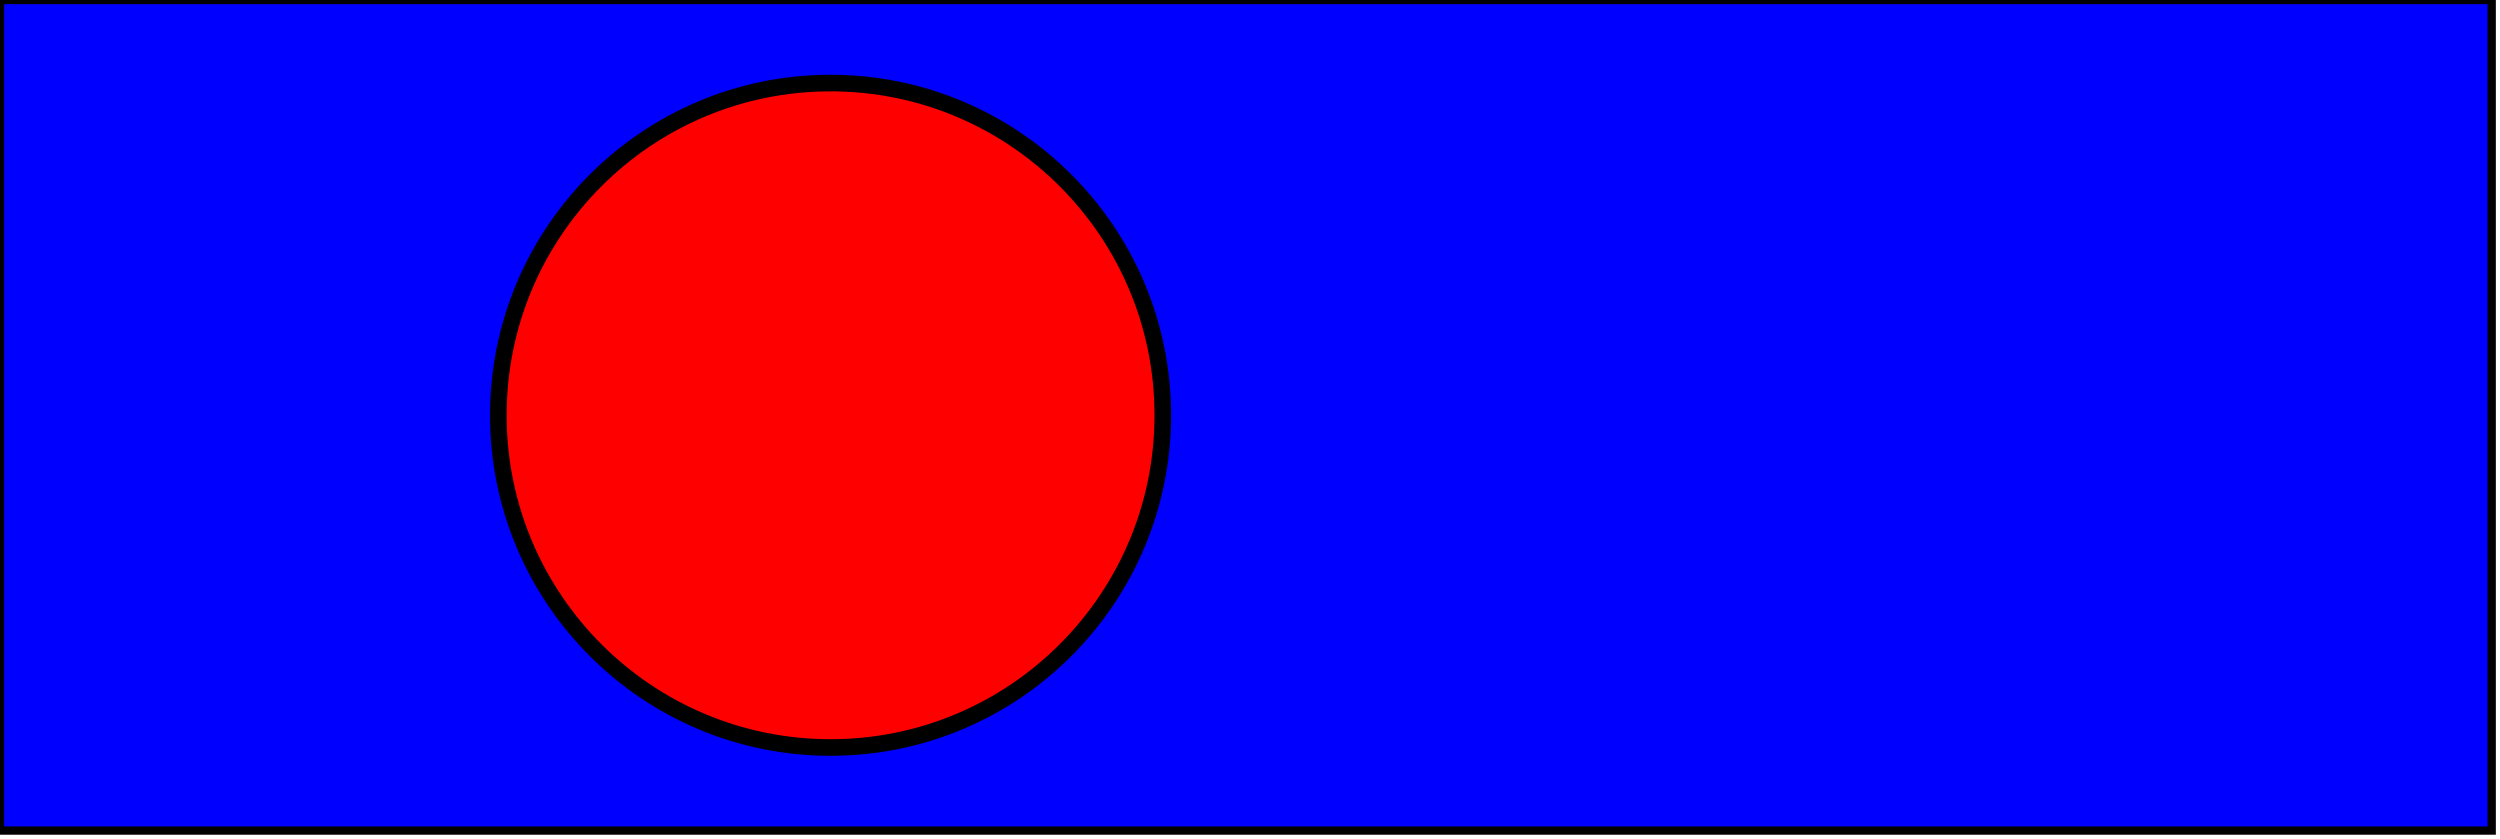
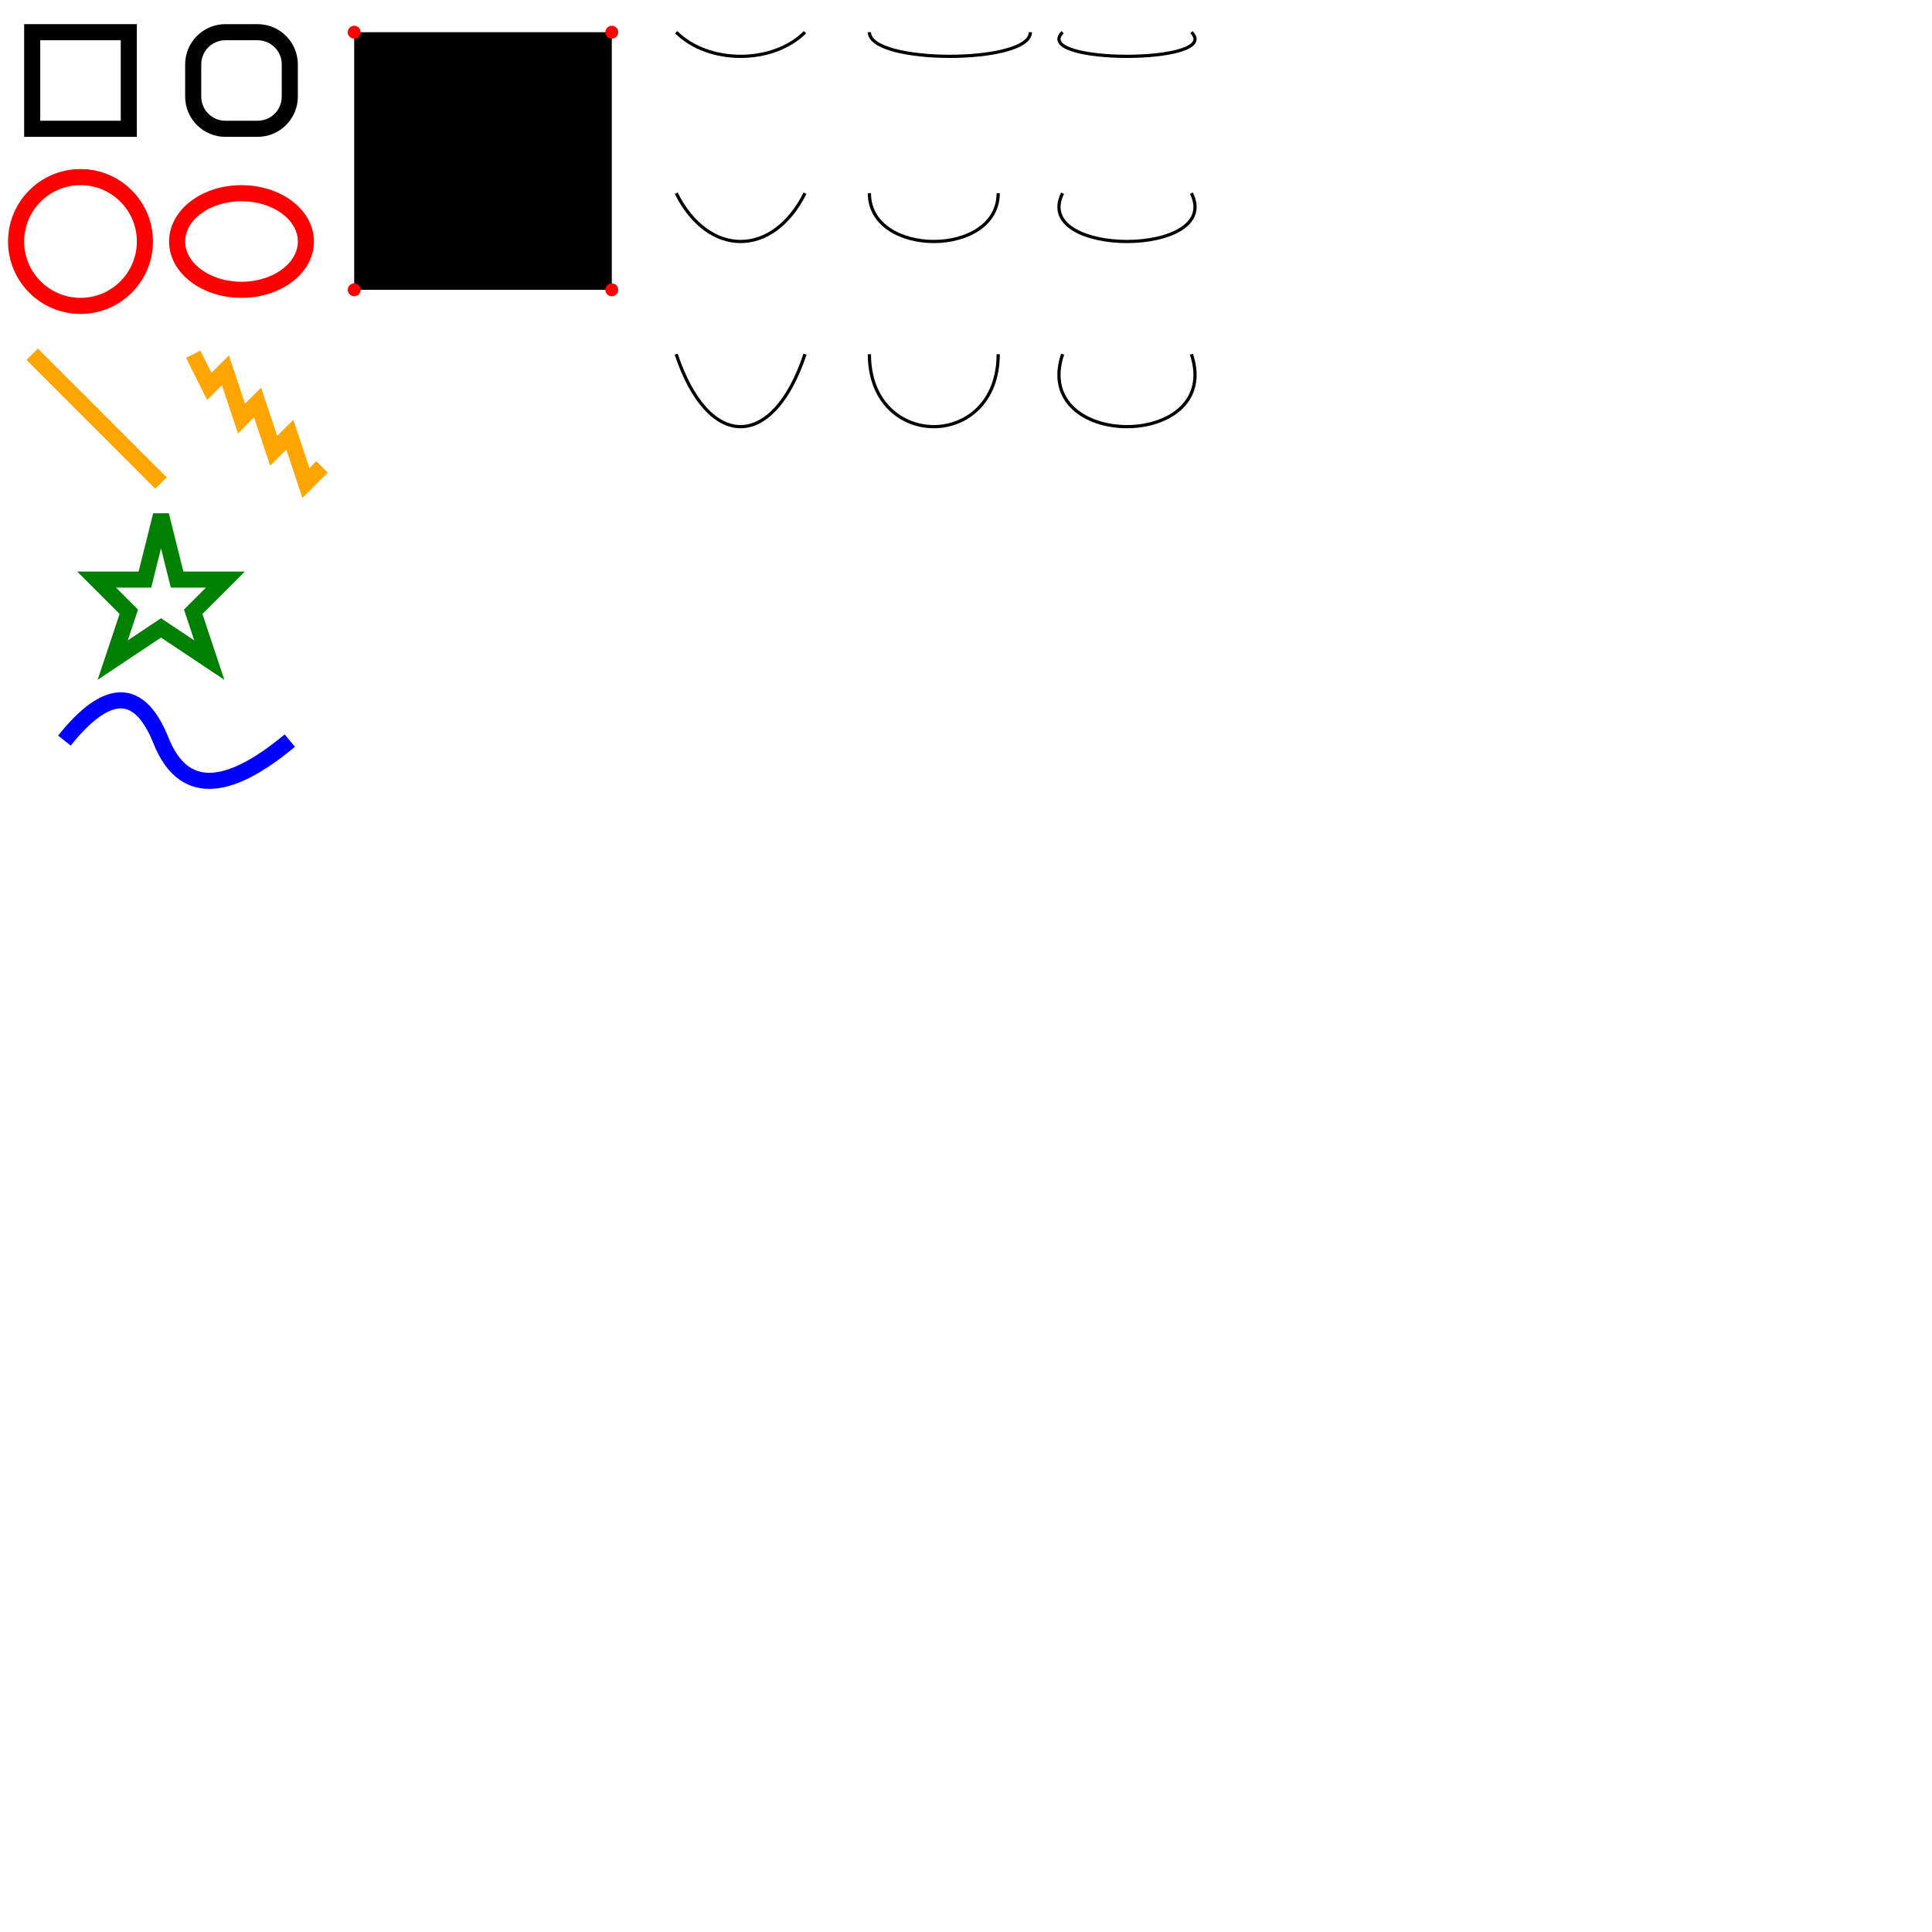
- <svg xmlns="http://www.w3.org/2000/svg" width="100%" height="100%" version="1.1">
-   <rect width="300" height="100" style="fill:rgb(0,0,255);stroke-width:1; stroke:rgb(0,0,0)" />
-   <circle cx="100" cy="50" r="40" stroke="black" stroke-width="2" fill="red" />
+ <svg xmlns="http://www.w3.org/2000/svg" width="600" height="600" version="1.1">
+   <rect x="10" y="10" width="30" height="30" stroke="black" fill="transparent" stroke-width="5" />
+   <rect x="60" y="10" rx="10" ry="10" width="30" height="30" stroke="black" fill="transparent" stroke-width="5" />
+   <circle cx="25" cy="75" r="20" stroke="red" fill="transparent" stroke-width="5" />
+   <ellipse cx="75" cy="75" rx="20" ry="15" stroke="red" fill="transparent" stroke-width="5" />
+   <line x1="10" x2="50" y1="110" y2="150" stroke="orange" fill="transparent" stroke-width="5" />
+   <polyline points="60 110, 65 120, 70 115, 75 130, 80 125, 85 140, 90 135, 95 150, 100 145" stroke="orange" fill="transparent" stroke-width="5" />
+   <polygon points="50 160 55 180 70 180 60 190 65 205 50 195 35 205 40 190 30 180 45 180" stroke="green" fill="transparent" stroke-width="5" />
+   <path d="M20,230 Q40,205 50,230 T90,230" fill="none" stroke="blue" stroke-width="5" />
+   <g transform="translate(100,0)">
+     <path d="M10 10 H 90 V 90 H 10 L 10 10" />
+     <circle cx="10" cy="10" r="2" fill="red" />
+     <circle cx="90" cy="90" r="2" fill="red" />
+     <circle cx="90" cy="10" r="2" fill="red" />
+     <circle cx="10" cy="90" r="2" fill="red" />
+   </g>
+   <g transform="translate(200,0)">
+     <path d="M10 10 C 20 20, 40 20, 50 10" stroke="black" fill="transparent" />
+     <path d="M70 10 C 70 20, 120 20, 120 10" stroke="black" fill="transparent" />
+     <path d="M130 10 C 120 20, 180 20, 170 10" stroke="black" fill="transparent" />
+     <path d="M10 60 C 20 80, 40 80, 50 60" stroke="black" fill="transparent" />
+     <path d="M70 60 C 70 80, 110 80, 110 60" stroke="black" fill="transparent" />
+     <path d="M130 60 C 120 80, 180 80, 170 60" stroke="black" fill="transparent" />
+     <path d="M10 110 C 20 140, 40 140, 50 110" stroke="black" fill="transparent" />
+     <path d="M70 110 C 70 140, 110 140, 110 110" stroke="black" fill="transparent" />
+     <path d="M130 110 C 120 140, 180 140, 170 110" stroke="black" fill="transparent" />
+   </g>
</svg>
